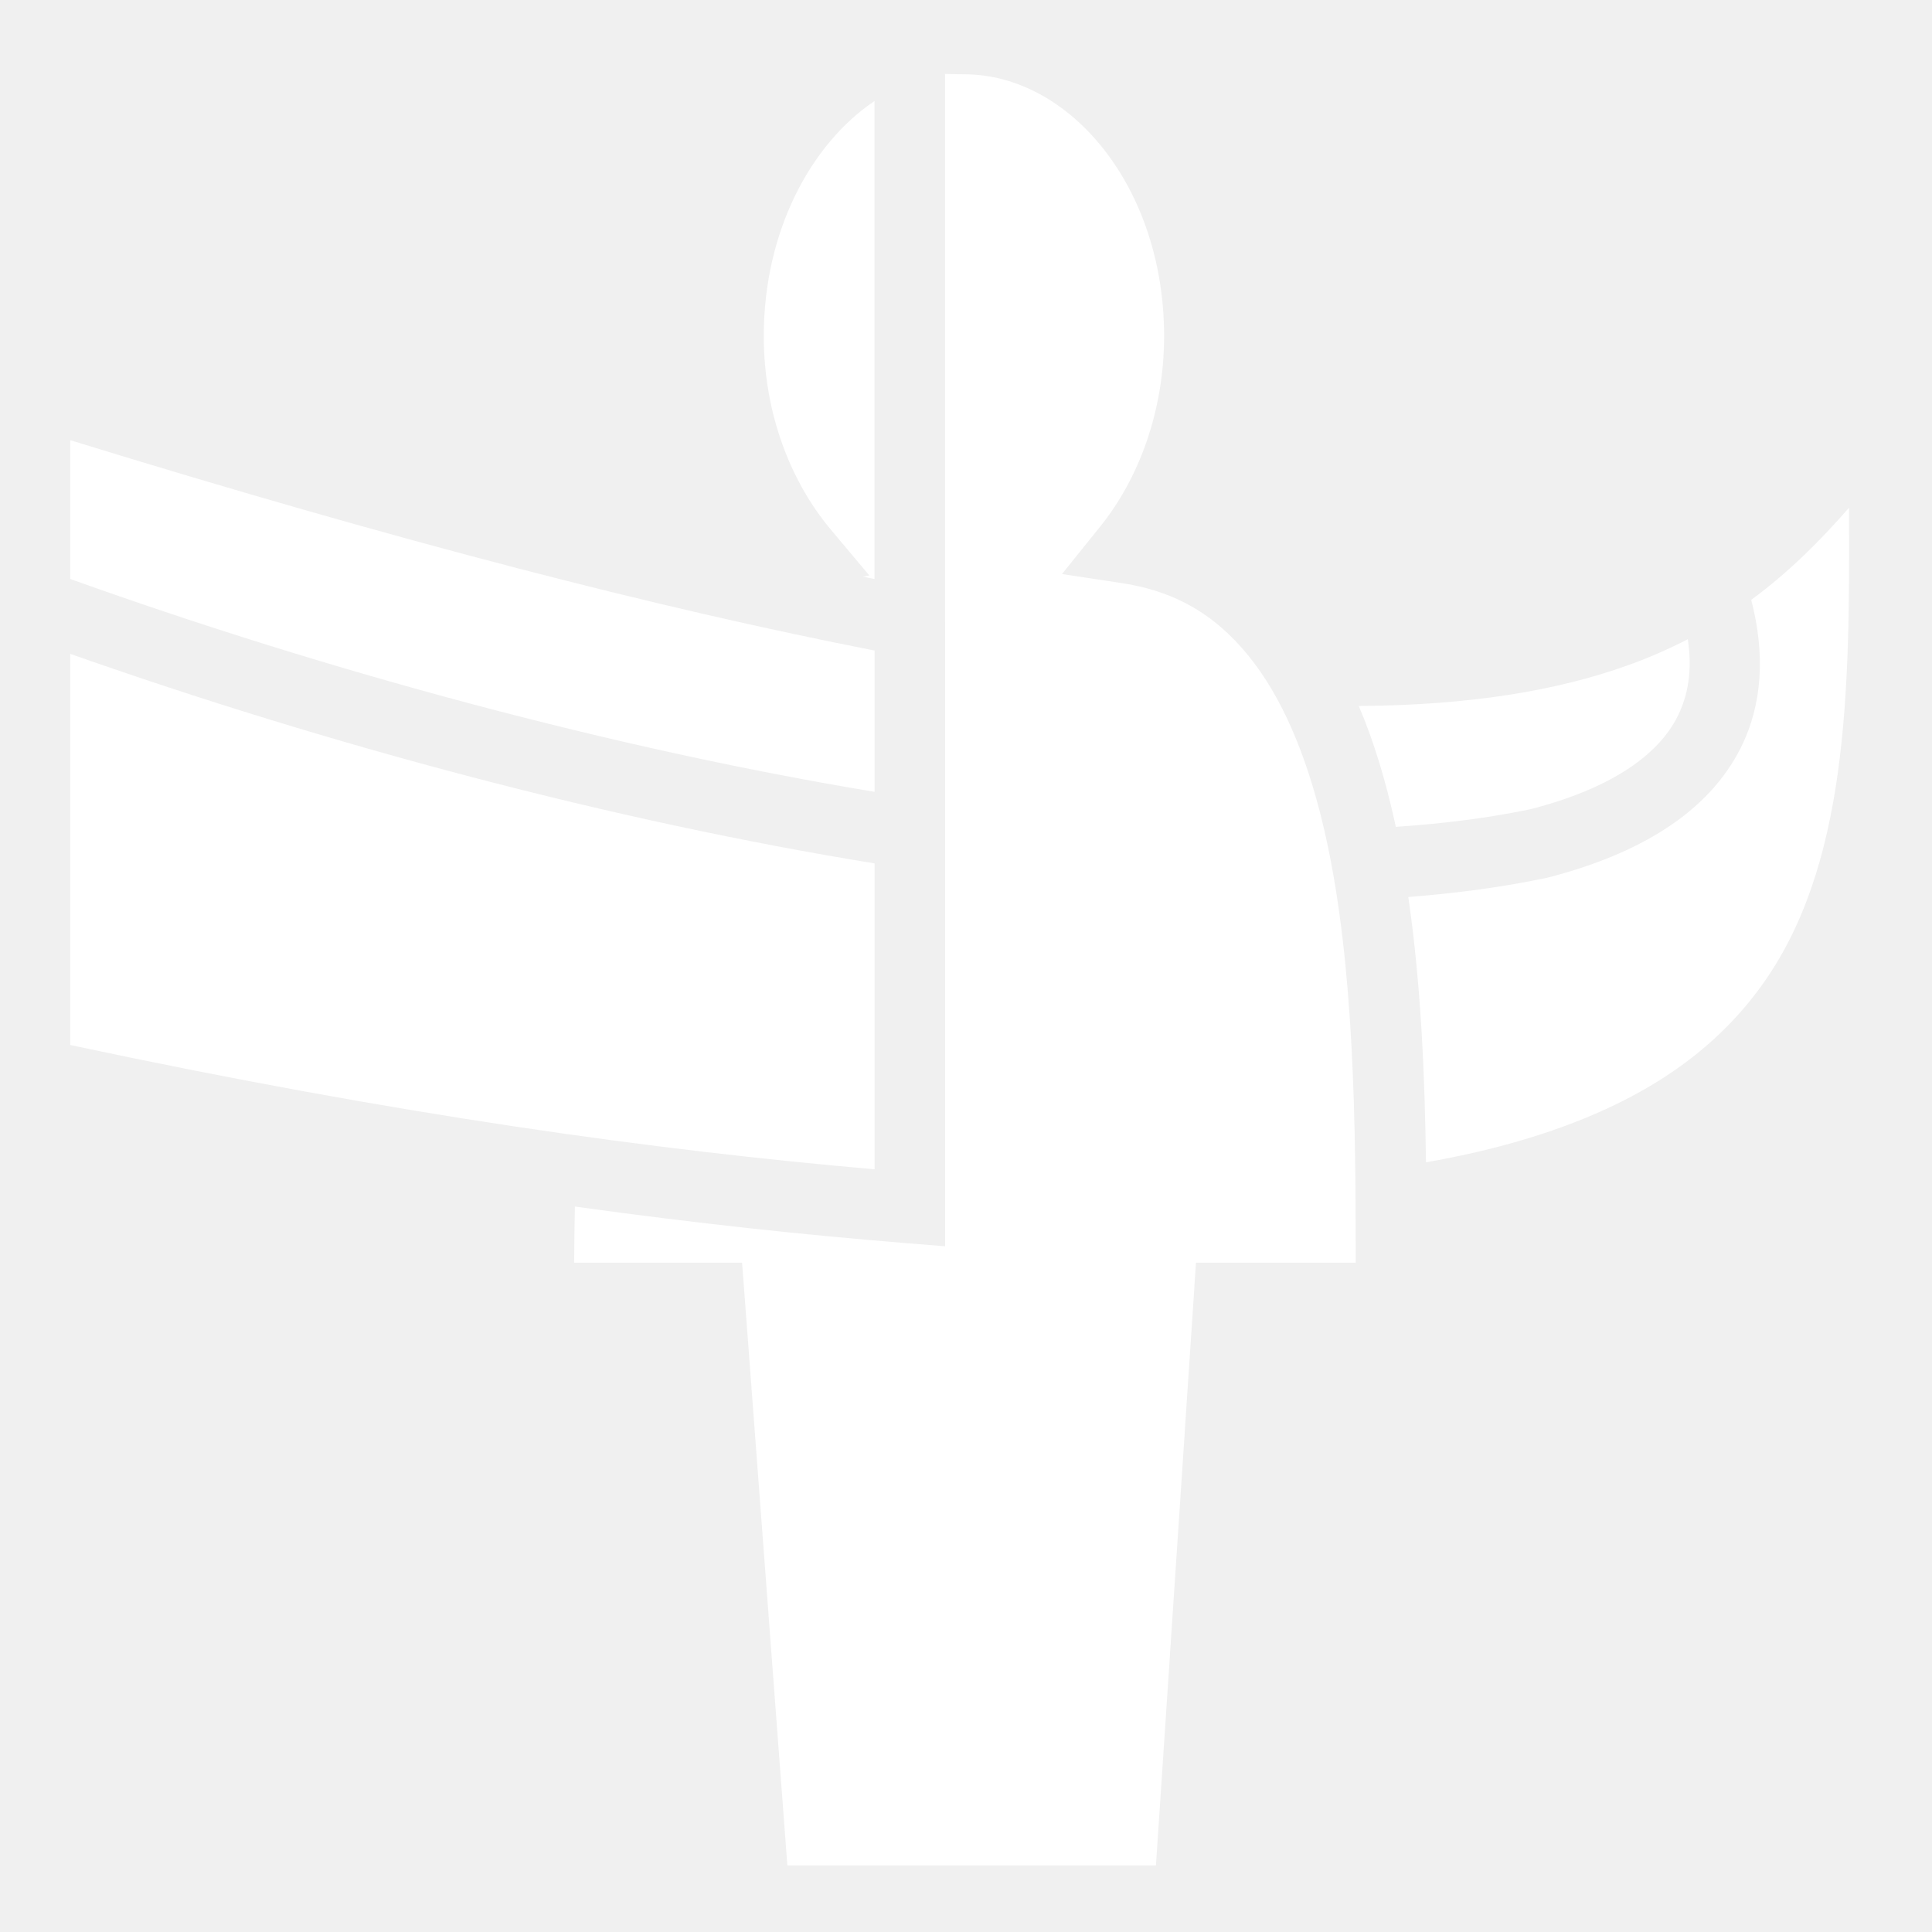
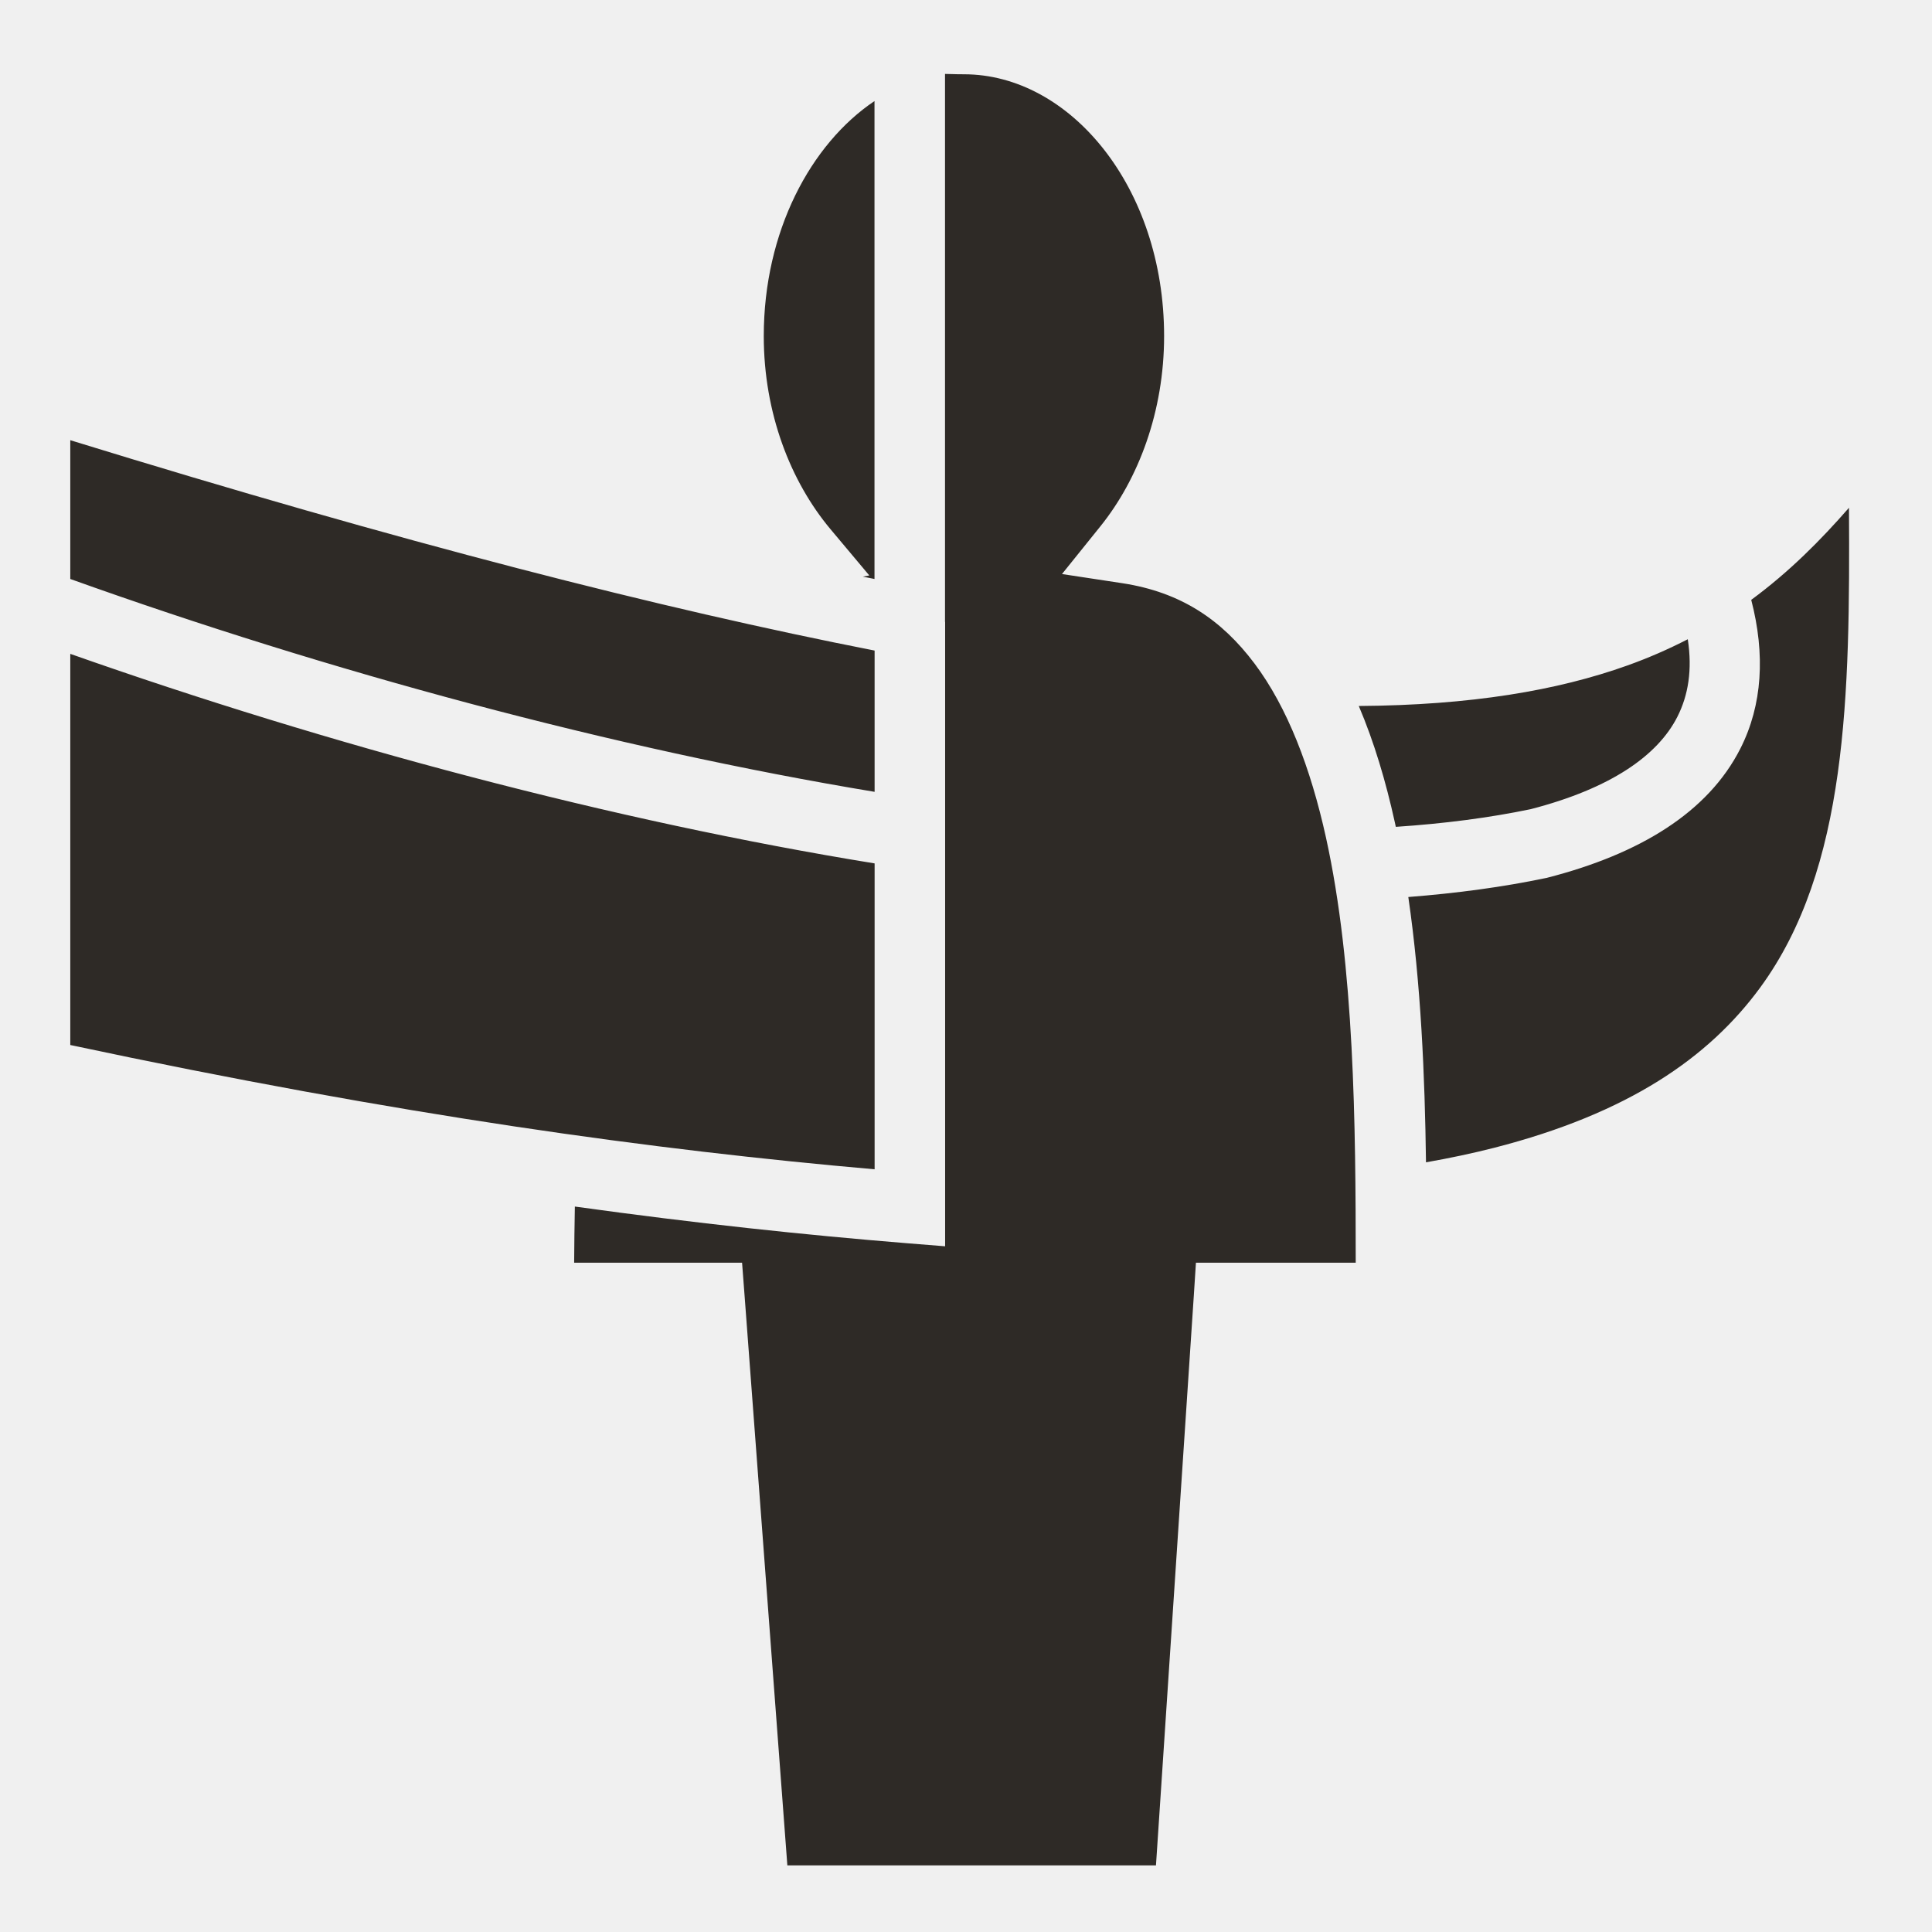
<svg xmlns="http://www.w3.org/2000/svg" viewBox="0 0 512 512">
-   <path fill="#fff" d="M250.438 19.594v145.22h.03V330.28l-10.093-.81c-27.058-2.19-56.044-5.276-88.03-9.72-.1 5.036-.158 10-.19 14.875h44.501l.656 8.625 11.344 151.094h97.688l10.03-151 .563-8.72h42.344c-.01-36.5-.335-78.42-7.874-112.624-4.087-18.543-10.27-34.625-18.97-46.188-8.698-11.562-19.477-18.87-34.967-21.25l-16.033-2.437 10.188-12.656c10.106-12.556 16.875-30.444 16.875-50.407 0-39.556-25.013-69.376-53.03-69.376-2.638 0-4.353-.113-5.032-.093zM231.75 26.78c-16.906 11.36-29.344 34.582-29.344 62.282 0 20.463 7.124 38.57 17.688 51.188l10.28 12.25-1.718.313c1.025.206 2.077.422 3.094.625V26.78zM18.625 116.657v36.78c68.436 24.506 143.668 44.89 213.156 56.408v-37.438c-56.514-11.077-124.994-28.567-213.155-55.75zM490 134.562c-7.485 8.574-15.784 16.955-25.906 24.407 3.745 14.43 2.986 27.84-2.875 39.405-8.59 16.945-26.72 27.95-51.126 34.22l-.22.06-.187.032c-11.353 2.378-23.56 4.027-36.468 5.032 3.345 22.975 4.38 47.274 4.686 70.31 6.372-1.126 12.395-2.4 18.03-3.842 35.658-9.13 56.96-23.943 70.533-42.47 23.152-31.603 23.82-77.4 23.53-127.156zm-42.72 34.844a131.245 131.245 0 0 1-15.967 6.938c-18.555 6.645-41.535 10.554-71.22 10.75 4.08 9.59 7.164 19.987 9.563 30.875.084.38.168.772.25 1.155 12.848-.86 24.825-2.41 35.75-4.688 21.316-5.513 33.686-14.26 38.875-24.5 2.878-5.676 3.99-12.407 2.75-20.53zM18.626 173.28v103.657c87.692 18.675 154.946 27.856 213.156 32.938v-81.063c-69.586-11.302-144.43-31.31-213.155-55.53z" />
+   <path fill="#2e2a26" d="M250.438 19.594v145.22h.03V330.28l-10.093-.81c-27.058-2.19-56.044-5.276-88.03-9.72-.1 5.036-.158 10-.19 14.875h44.501l.656 8.625 11.344 151.094h97.688l10.03-151 .563-8.72h42.344c-.01-36.5-.335-78.42-7.874-112.624-4.087-18.543-10.27-34.625-18.97-46.188-8.698-11.562-19.477-18.87-34.967-21.25l-16.033-2.437 10.188-12.656c10.106-12.556 16.875-30.444 16.875-50.407 0-39.556-25.013-69.376-53.03-69.376-2.638 0-4.353-.113-5.032-.093zM231.75 26.78c-16.906 11.36-29.344 34.582-29.344 62.282 0 20.463 7.124 38.57 17.688 51.188l10.28 12.25-1.718.313c1.025.206 2.077.422 3.094.625V26.78zM18.625 116.657v36.78c68.436 24.506 143.668 44.89 213.156 56.408v-37.438c-56.514-11.077-124.994-28.567-213.155-55.75zM490 134.562c-7.485 8.574-15.784 16.955-25.906 24.407 3.745 14.43 2.986 27.84-2.875 39.405-8.59 16.945-26.72 27.95-51.126 34.22l-.22.06-.187.032c-11.353 2.378-23.56 4.027-36.468 5.032 3.345 22.975 4.38 47.274 4.686 70.31 6.372-1.126 12.395-2.4 18.03-3.842 35.658-9.13 56.96-23.943 70.533-42.47 23.152-31.603 23.82-77.4 23.53-127.156zm-42.72 34.844a131.245 131.245 0 0 1-15.967 6.938c-18.555 6.645-41.535 10.554-71.22 10.75 4.08 9.59 7.164 19.987 9.563 30.875.084.38.168.772.25 1.155 12.848-.86 24.825-2.41 35.75-4.688 21.316-5.513 33.686-14.26 38.875-24.5 2.878-5.676 3.99-12.407 2.75-20.53zM18.626 173.28v103.657c87.692 18.675 154.946 27.856 213.156 32.938v-81.063c-69.586-11.302-144.43-31.31-213.155-55.53z" />
</svg>
